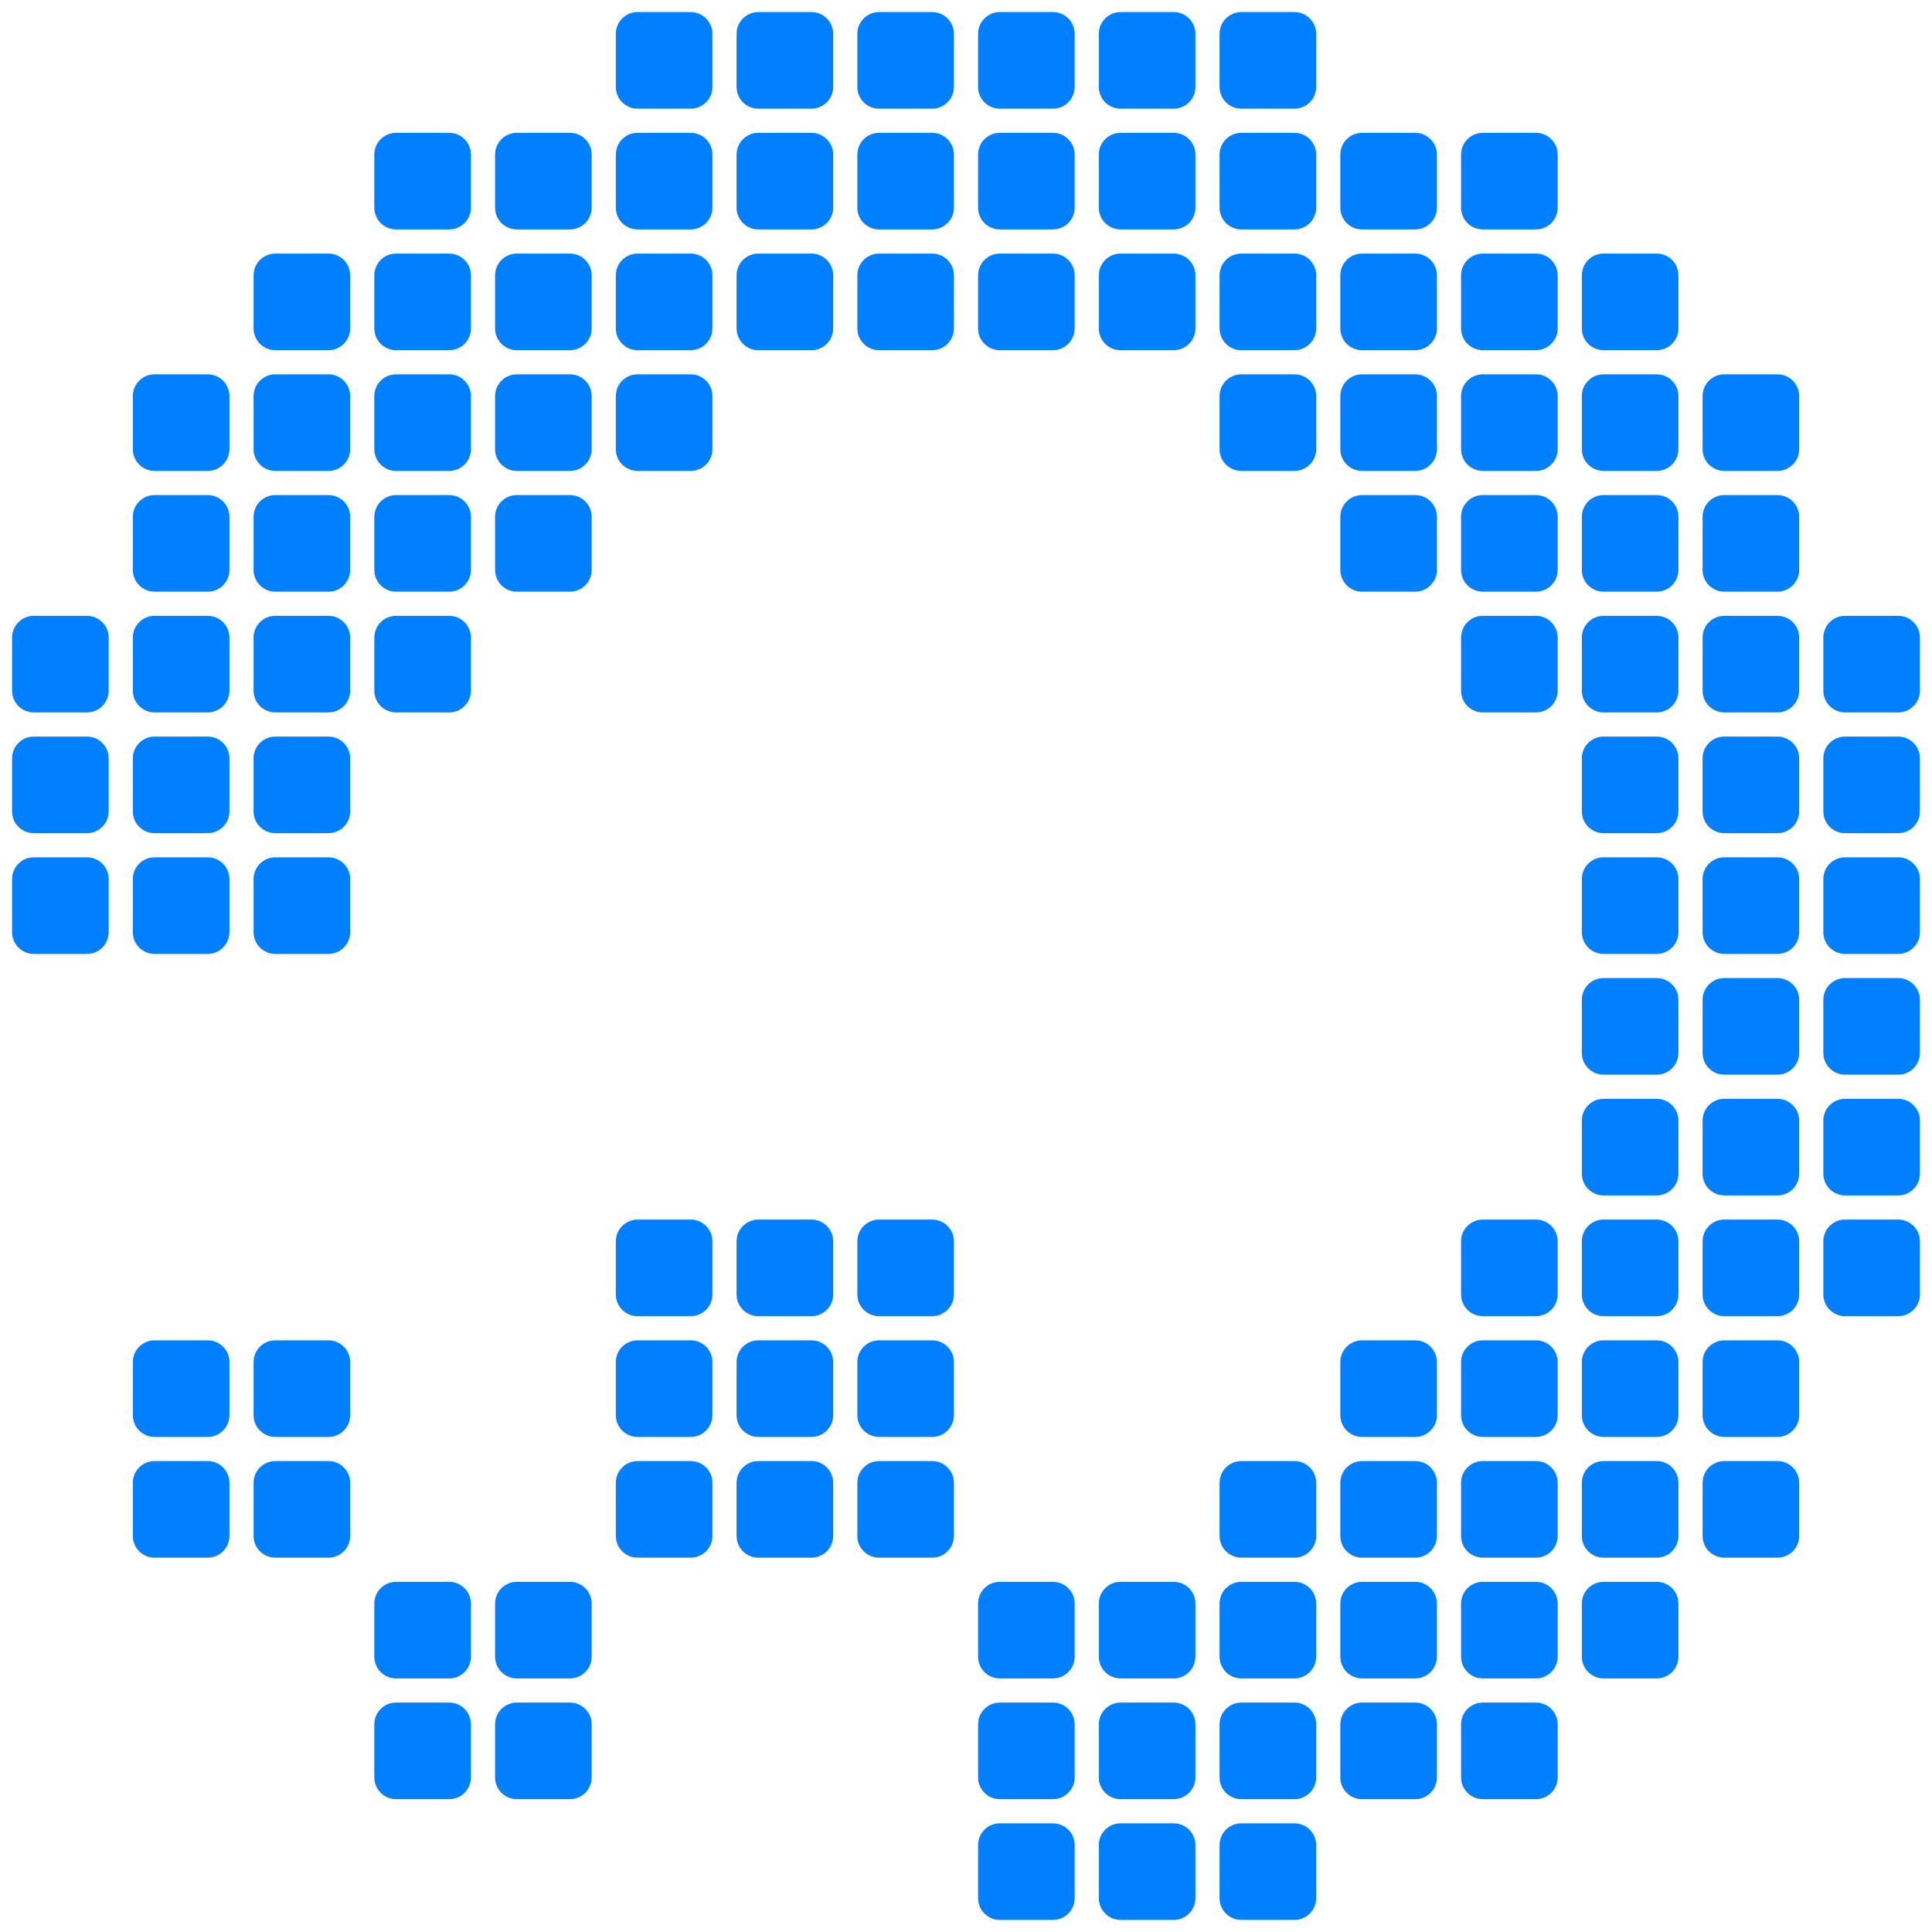
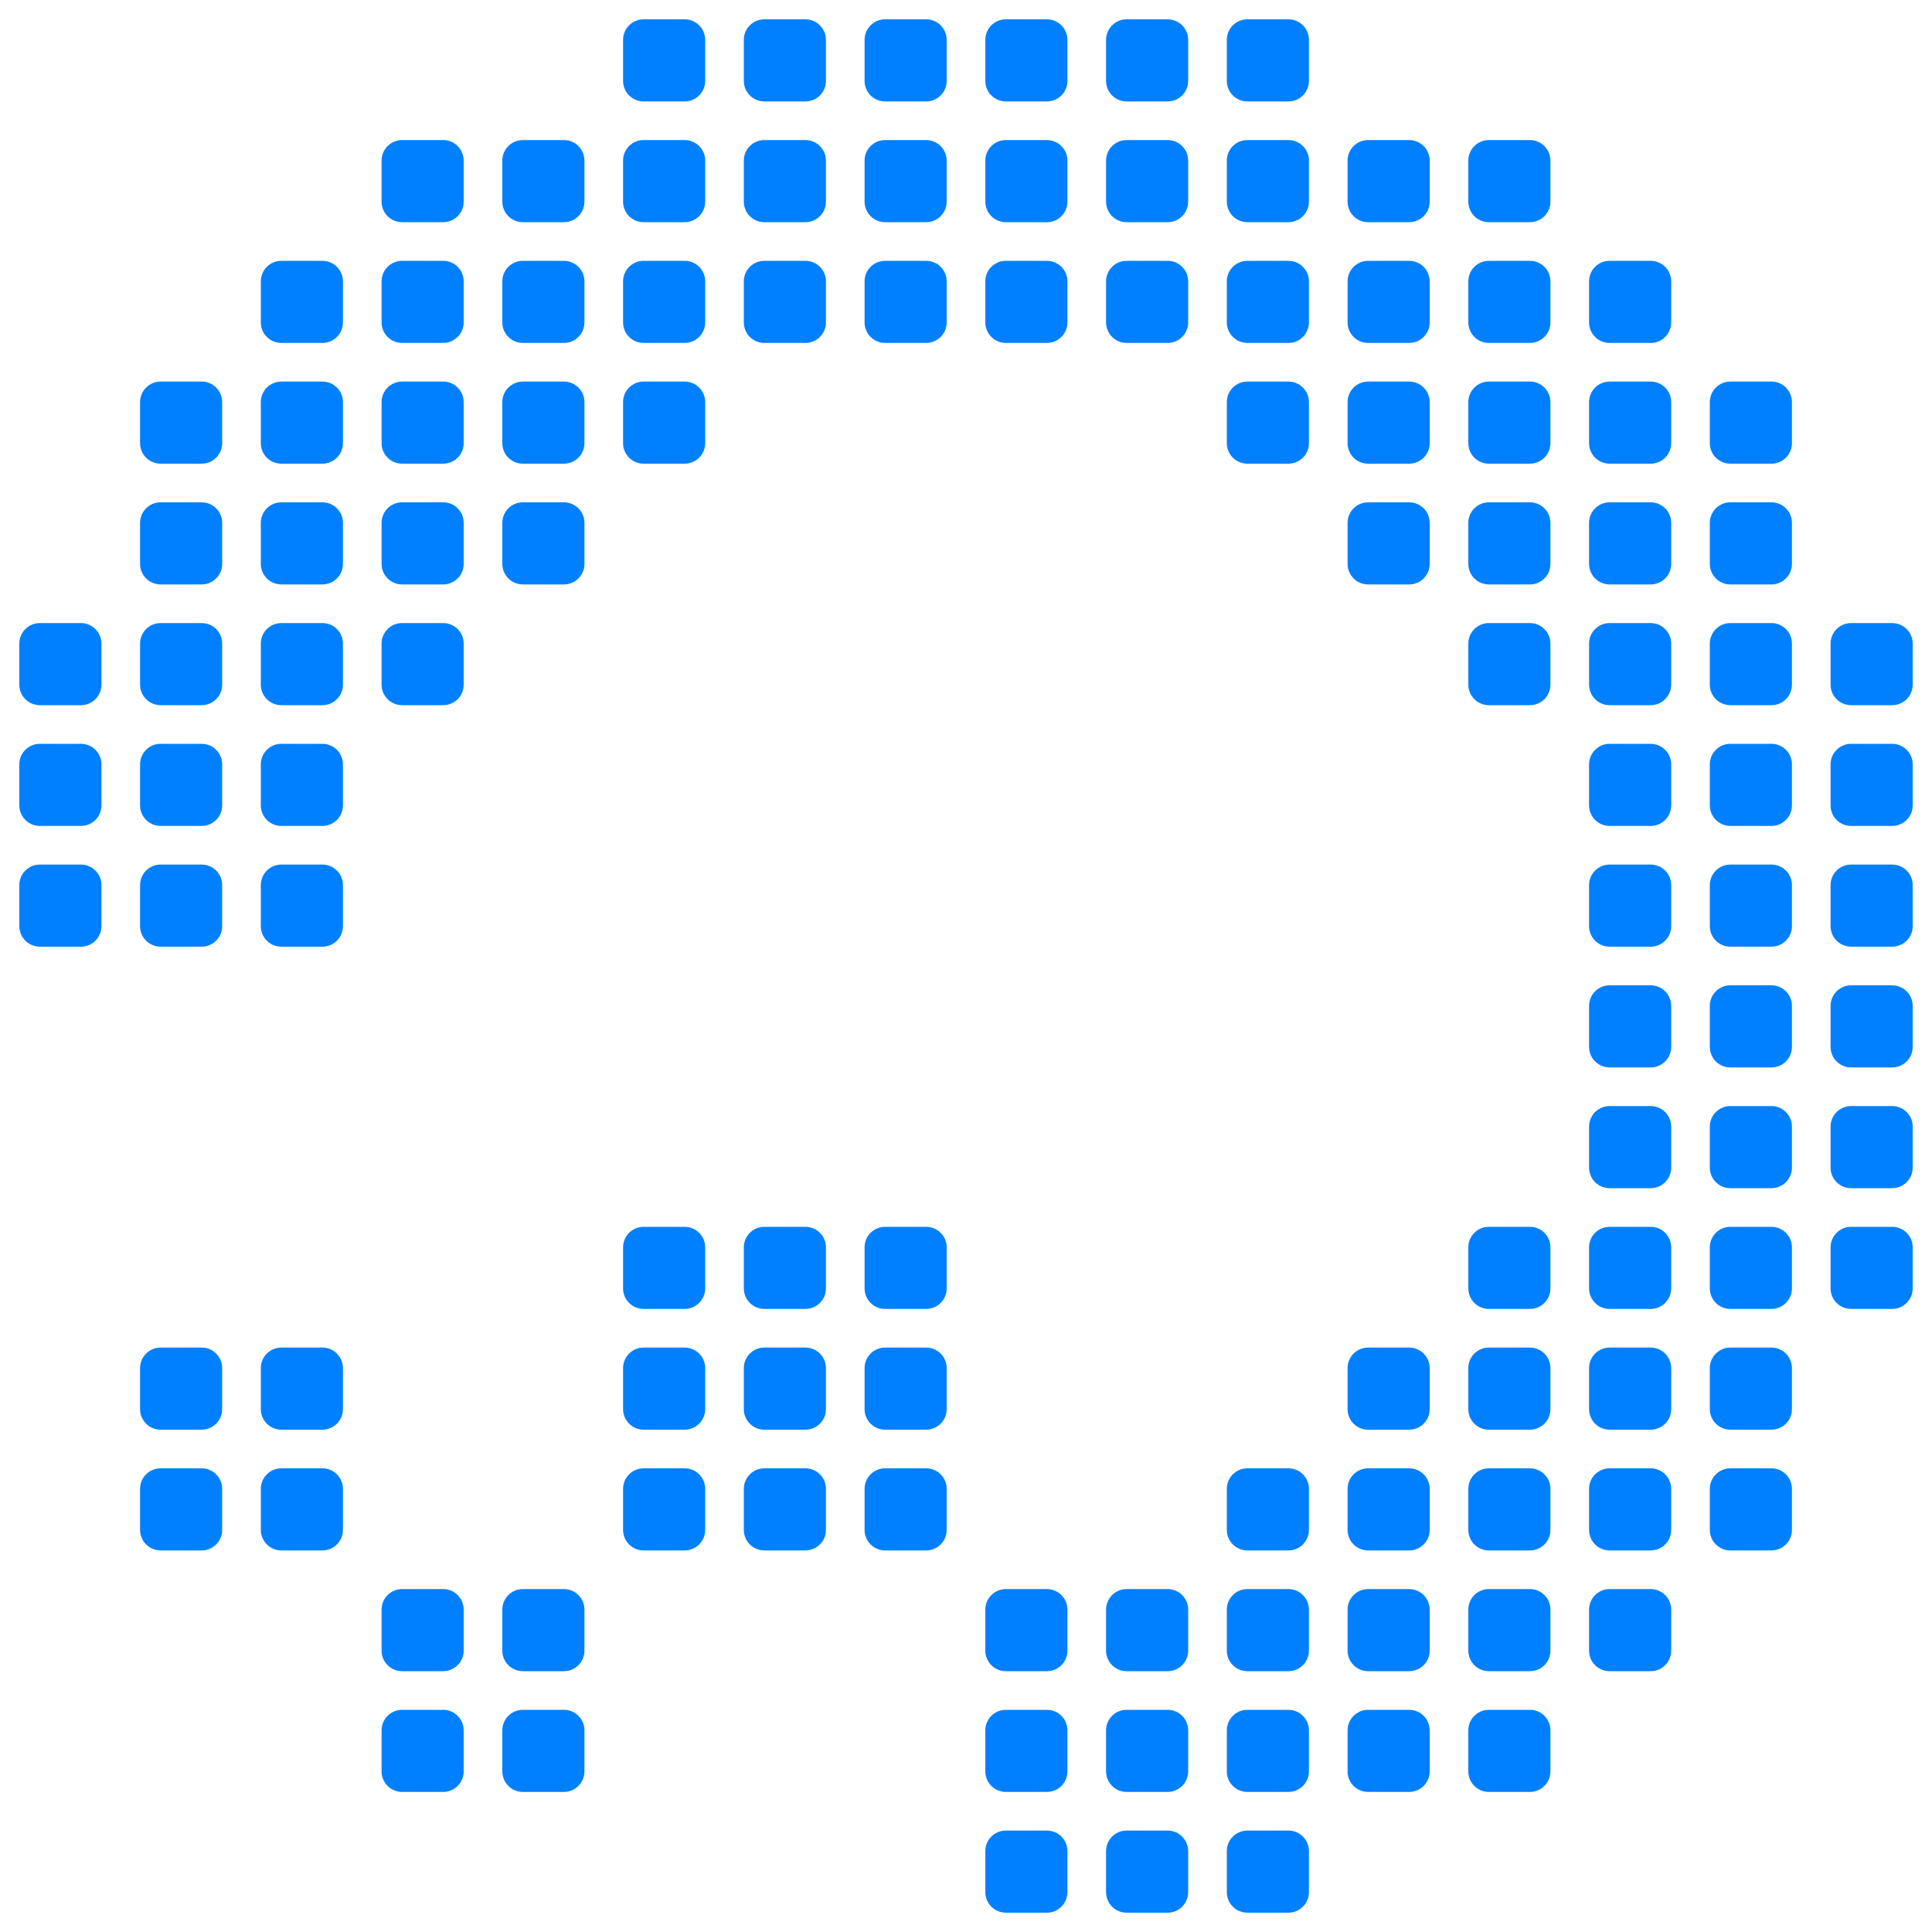
<svg xmlns="http://www.w3.org/2000/svg" viewBox="0 0 16 16" width="96" height="96" fill="#0080FF" aria-hidden="true">
  <style>
.dsh-pl-tw{animation-name:dsh-pl-twinkle;animation-iteration-count:infinite;animation-timing-function:cubic-bezier(.33,0,.25,1)}
@keyframes dsh-pl-twinkle{0%,62%,100%{opacity:0.22}9%{opacity:1}}
@media (prefers-reduced-motion: reduce){.dsh-pl-tw{animation:none}}
</style>
-   <rect class="dsh-pl-tw" style="animation-duration:2.73s;animation-delay:-1.82s" x="5.1" y="0.1" width="0.8" height="0.8" rx="0.18" />
-   <rect class="dsh-pl-tw" style="animation-duration:2.3s;animation-delay:-1.88s" x="6.1" y="0.1" width="0.8" height="0.8" rx="0.18" />
-   <rect class="dsh-pl-tw" style="animation-duration:1.78s;animation-delay:-1.78s" x="7.1" y="0.1" width="0.8" height="0.8" rx="0.18" />
-   <rect class="dsh-pl-tw" style="animation-duration:2.04s;animation-delay:-1.2s" x="8.1" y="0.1" width="0.8" height="0.8" rx="0.18" />
-   <rect class="dsh-pl-tw" style="animation-duration:2.33s;animation-delay:-0.21s" x="9.1" y="0.1" width="0.8" height="0.8" rx="0.18" />
-   <rect class="dsh-pl-tw" style="animation-duration:2.23s;animation-delay:-0.25s" x="10.1" y="0.1" width="0.8" height="0.8" rx="0.18" />
-   <rect class="dsh-pl-tw" style="animation-duration:1.94s;animation-delay:-1.23s" x="3.1" y="1.1" width="0.8" height="0.8" rx="0.18" />
-   <rect class="dsh-pl-tw" style="animation-duration:3.27s;animation-delay:-1.54s" x="4.1" y="1.1" width="0.8" height="0.8" rx="0.18" />
-   <rect class="dsh-pl-tw" style="animation-duration:3.16s;animation-delay:-3.07s" x="5.1" y="1.1" width="0.8" height="0.8" rx="0.18" />
-   <rect class="dsh-pl-tw" style="animation-duration:2.91s;animation-delay:-2.2s" x="6.1" y="1.1" width="0.8" height="0.8" rx="0.18" />
-   <rect class="dsh-pl-tw" style="animation-duration:2.51s;animation-delay:-0.16s" x="7.1" y="1.1" width="0.8" height="0.8" rx="0.18" />
-   <rect class="dsh-pl-tw" style="animation-duration:2.01s;animation-delay:-0.05s" x="8.1" y="1.1" width="0.8" height="0.8" rx="0.18" />
-   <rect class="dsh-pl-tw" style="animation-duration:2.15s;animation-delay:-1.76s" x="9.1" y="1.1" width="0.8" height="0.8" rx="0.18" />
-   <rect class="dsh-pl-tw" style="animation-duration:2.63s;animation-delay:-0.6s" x="10.1" y="1.1" width="0.8" height="0.8" rx="0.18" />
-   <rect class="dsh-pl-tw" style="animation-duration:1.93s;animation-delay:-0.16s" x="11.1" y="1.1" width="0.8" height="0.8" rx="0.18" />
-   <rect class="dsh-pl-tw" style="animation-duration:2.07s;animation-delay:-1.72s" x="12.1" y="1.1" width="0.8" height="0.8" rx="0.18" />
-   <rect class="dsh-pl-tw" style="animation-duration:2.51s;animation-delay:-0.6s" x="2.1" y="2.1" width="0.8" height="0.8" rx="0.18" />
-   <rect class="dsh-pl-tw" style="animation-duration:1.99s;animation-delay:-1.74s" x="3.1" y="2.1" width="0.8" height="0.8" rx="0.18" />
-   <rect class="dsh-pl-tw" style="animation-duration:3.3s;animation-delay:-0.96s" x="4.1" y="2.1" width="0.8" height="0.8" rx="0.18" />
-   <rect class="dsh-pl-tw" style="animation-duration:2.78s;animation-delay:-0.19s" x="5.1" y="2.1" width="0.8" height="0.8" rx="0.18" />
-   <rect class="dsh-pl-tw" style="animation-duration:2.47s;animation-delay:-0.19s" x="6.1" y="2.1" width="0.8" height="0.8" rx="0.18" />
-   <rect class="dsh-pl-tw" style="animation-duration:2.72s;animation-delay:-2.67s" x="7.1" y="2.1" width="0.8" height="0.8" rx="0.18" />
-   <rect class="dsh-pl-tw" style="animation-duration:1.7s;animation-delay:-0.56s" x="8.1" y="2.1" width="0.8" height="0.8" rx="0.18" />
-   <rect class="dsh-pl-tw" style="animation-duration:2.4s;animation-delay:-0.56s" x="9.1" y="2.1" width="0.8" height="0.8" rx="0.18" />
-   <rect class="dsh-pl-tw" style="animation-duration:3.11s;animation-delay:-0.5s" x="10.1" y="2.1" width="0.8" height="0.8" rx="0.18" />
-   <rect class="dsh-pl-tw" style="animation-duration:1.67s;animation-delay:-1.31s" x="11.1" y="2.1" width="0.8" height="0.8" rx="0.18" />
-   <rect class="dsh-pl-tw" style="animation-duration:1.67s;animation-delay:-0.81s" x="12.1" y="2.1" width="0.8" height="0.8" rx="0.18" />
-   <rect class="dsh-pl-tw" style="animation-duration:2.2s;animation-delay:-0.17s" x="13.1" y="2.1" width="0.8" height="0.8" rx="0.18" />
-   <rect class="dsh-pl-tw" style="animation-duration:1.99s;animation-delay:-1.31s" x="1.1" y="3.1" width="0.8" height="0.8" rx="0.18" />
-   <rect class="dsh-pl-tw" style="animation-duration:2.58s;animation-delay:-0.43s" x="2.1" y="3.1" width="0.8" height="0.8" rx="0.18" />
-   <rect class="dsh-pl-tw" style="animation-duration:2s;animation-delay:-0.16s" x="3.1" y="3.1" width="0.8" height="0.8" rx="0.18" />
-   <rect class="dsh-pl-tw" style="animation-duration:2.77s;animation-delay:-1.4s" x="4.1" y="3.1" width="0.8" height="0.8" rx="0.18" />
-   <rect class="dsh-pl-tw" style="animation-duration:3.18s;animation-delay:-2.07s" x="5.1" y="3.1" width="0.8" height="0.8" rx="0.18" />
-   <rect class="dsh-pl-tw" style="animation-duration:2.22s;animation-delay:-1.14s" x="10.1" y="3.1" width="0.8" height="0.8" rx="0.18" />
-   <rect class="dsh-pl-tw" style="animation-duration:2.38s;animation-delay:-2.29s" x="11.1" y="3.1" width="0.8" height="0.8" rx="0.18" />
-   <rect class="dsh-pl-tw" style="animation-duration:1.86s;animation-delay:-1.53s" x="12.1" y="3.1" width="0.8" height="0.8" rx="0.18" />
-   <rect class="dsh-pl-tw" style="animation-duration:2.58s;animation-delay:-1.11s" x="13.1" y="3.1" width="0.8" height="0.8" rx="0.18" />
-   <rect class="dsh-pl-tw" style="animation-duration:2.53s;animation-delay:-0.19s" x="14.1" y="3.1" width="0.8" height="0.8" rx="0.18" />
-   <rect class="dsh-pl-tw" style="animation-duration:3.24s;animation-delay:-0.62s" x="1.1" y="4.1" width="0.8" height="0.8" rx="0.18" />
-   <rect class="dsh-pl-tw" style="animation-duration:2.33s;animation-delay:-1.09s" x="2.1" y="4.1" width="0.8" height="0.8" rx="0.18" />
-   <rect class="dsh-pl-tw" style="animation-duration:2.08s;animation-delay:-1.71s" x="3.1" y="4.1" width="0.8" height="0.8" rx="0.18" />
-   <rect class="dsh-pl-tw" style="animation-duration:2.21s;animation-delay:-0.15s" x="4.1" y="4.1" width="0.8" height="0.8" rx="0.18" />
-   <rect class="dsh-pl-tw" style="animation-duration:2.34s;animation-delay:-1.82s" x="11.1" y="4.1" width="0.8" height="0.8" rx="0.18" />
-   <rect class="dsh-pl-tw" style="animation-duration:2.09s;animation-delay:-1.95s" x="12.1" y="4.1" width="0.8" height="0.8" rx="0.18" />
-   <rect class="dsh-pl-tw" style="animation-duration:1.72s;animation-delay:-1.03s" x="13.1" y="4.1" width="0.8" height="0.8" rx="0.18" />
-   <rect class="dsh-pl-tw" style="animation-duration:3.33s;animation-delay:-0.55s" x="14.1" y="4.1" width="0.8" height="0.8" rx="0.18" />
-   <rect class="dsh-pl-tw" style="animation-duration:2.01s;animation-delay:-1.49s" x="0.1" y="5.1" width="0.8" height="0.8" rx="0.18" />
-   <rect class="dsh-pl-tw" style="animation-duration:2.54s;animation-delay:-0.5s" x="1.1" y="5.1" width="0.8" height="0.8" rx="0.18" />
-   <rect class="dsh-pl-tw" style="animation-duration:3.37s;animation-delay:-0.93s" x="2.1" y="5.1" width="0.8" height="0.8" rx="0.18" />
-   <rect class="dsh-pl-tw" style="animation-duration:2.38s;animation-delay:-1.1s" x="3.1" y="5.1" width="0.8" height="0.8" rx="0.18" />
-   <rect class="dsh-pl-tw" style="animation-duration:2.22s;animation-delay:-1.43s" x="12.1" y="5.1" width="0.8" height="0.8" rx="0.18" />
-   <rect class="dsh-pl-tw" style="animation-duration:1.67s;animation-delay:-0.2s" x="13.1" y="5.1" width="0.8" height="0.8" rx="0.18" />
-   <rect class="dsh-pl-tw" style="animation-duration:3.08s;animation-delay:-2.58s" x="14.1" y="5.1" width="0.8" height="0.8" rx="0.18" />
-   <rect class="dsh-pl-tw" style="animation-duration:3.3s;animation-delay:-0.88s" x="15.1" y="5.1" width="0.8" height="0.8" rx="0.18" />
-   <rect class="dsh-pl-tw" style="animation-duration:2.64s;animation-delay:-0.34s" x="0.1" y="6.1" width="0.8" height="0.8" rx="0.18" />
-   <rect class="dsh-pl-tw" style="animation-duration:2.42s;animation-delay:-0.94s" x="1.1" y="6.1" width="0.8" height="0.8" rx="0.18" />
-   <rect class="dsh-pl-tw" style="animation-duration:3.31s;animation-delay:-2.01s" x="2.1" y="6.1" width="0.8" height="0.8" rx="0.18" />
-   <rect class="dsh-pl-tw" style="animation-duration:2.33s;animation-delay:-1.93s" x="13.1" y="6.1" width="0.8" height="0.8" rx="0.18" />
-   <rect class="dsh-pl-tw" style="animation-duration:2.12s;animation-delay:-1.65s" x="14.1" y="6.1" width="0.8" height="0.8" rx="0.18" />
-   <rect class="dsh-pl-tw" style="animation-duration:2.85s;animation-delay:-0.6s" x="15.1" y="6.1" width="0.8" height="0.8" rx="0.18" />
-   <rect class="dsh-pl-tw" style="animation-duration:3.16s;animation-delay:-2.63s" x="0.1" y="7.1" width="0.8" height="0.8" rx="0.18" />
-   <rect class="dsh-pl-tw" style="animation-duration:2.86s;animation-delay:-0.33s" x="1.1" y="7.1" width="0.8" height="0.8" rx="0.18" />
-   <rect class="dsh-pl-tw" style="animation-duration:2.27s;animation-delay:-1.4s" x="2.1" y="7.1" width="0.8" height="0.8" rx="0.18" />
-   <rect class="dsh-pl-tw" style="animation-duration:2.42s;animation-delay:-2.23s" x="13.1" y="7.1" width="0.8" height="0.8" rx="0.18" />
-   <rect class="dsh-pl-tw" style="animation-duration:3.05s;animation-delay:-0.49s" x="14.1" y="7.1" width="0.8" height="0.8" rx="0.18" />
-   <rect class="dsh-pl-tw" style="animation-duration:2.57s;animation-delay:-1.4s" x="15.1" y="7.1" width="0.8" height="0.8" rx="0.18" />
-   <rect class="dsh-pl-tw" style="animation-duration:1.6s;animation-delay:-0.07s" x="13.1" y="8.1" width="0.8" height="0.8" rx="0.18" />
-   <rect class="dsh-pl-tw" style="animation-duration:3.12s;animation-delay:-0.84s" x="14.1" y="8.1" width="0.8" height="0.8" rx="0.18" />
-   <rect class="dsh-pl-tw" style="animation-duration:1.64s;animation-delay:-0.28s" x="15.1" y="8.1" width="0.8" height="0.8" rx="0.18" />
-   <rect class="dsh-pl-tw" style="animation-duration:2.29s;animation-delay:-0.2s" x="13.1" y="9.1" width="0.8" height="0.8" rx="0.18" />
-   <rect class="dsh-pl-tw" style="animation-duration:2.68s;animation-delay:-2.68s" x="14.1" y="9.1" width="0.8" height="0.8" rx="0.18" />
-   <rect class="dsh-pl-tw" style="animation-duration:2.37s;animation-delay:-1.11s" x="15.1" y="9.1" width="0.8" height="0.8" rx="0.18" />
-   <rect class="dsh-pl-tw" style="animation-duration:1.86s;animation-delay:-0.43s" x="5.1" y="10.1" width="0.8" height="0.8" rx="0.18" />
-   <rect class="dsh-pl-tw" style="animation-duration:3.3s;animation-delay:-1.22s" x="6.1" y="10.1" width="0.8" height="0.8" rx="0.18" />
-   <rect class="dsh-pl-tw" style="animation-duration:1.75s;animation-delay:-0.56s" x="7.1" y="10.1" width="0.8" height="0.8" rx="0.18" />
-   <rect class="dsh-pl-tw" style="animation-duration:1.75s;animation-delay:-0.08s" x="12.1" y="10.1" width="0.8" height="0.8" rx="0.18" />
-   <rect class="dsh-pl-tw" style="animation-duration:2.46s;animation-delay:-0.21s" x="13.1" y="10.1" width="0.8" height="0.8" rx="0.18" />
-   <rect class="dsh-pl-tw" style="animation-duration:2.22s;animation-delay:-0.19s" x="14.1" y="10.1" width="0.8" height="0.8" rx="0.18" />
-   <rect class="dsh-pl-tw" style="animation-duration:2.08s;animation-delay:-0.66s" x="15.1" y="10.1" width="0.8" height="0.8" rx="0.18" />
-   <rect class="dsh-pl-tw" style="animation-duration:2.04s;animation-delay:-1.5s" x="1.1" y="11.1" width="0.8" height="0.8" rx="0.18" />
-   <rect class="dsh-pl-tw" style="animation-duration:2.03s;animation-delay:-0.69s" x="2.1" y="11.1" width="0.8" height="0.8" rx="0.18" />
-   <rect class="dsh-pl-tw" style="animation-duration:2.35s;animation-delay:-1.48s" x="5.1" y="11.1" width="0.8" height="0.8" rx="0.18" />
-   <rect class="dsh-pl-tw" style="animation-duration:2.28s;animation-delay:-2.15s" x="6.1" y="11.1" width="0.8" height="0.8" rx="0.18" />
-   <rect class="dsh-pl-tw" style="animation-duration:1.7s;animation-delay:-0.7s" x="7.1" y="11.1" width="0.8" height="0.8" rx="0.18" />
-   <rect class="dsh-pl-tw" style="animation-duration:2.36s;animation-delay:-1.75s" x="11.1" y="11.1" width="0.8" height="0.8" rx="0.18" />
-   <rect class="dsh-pl-tw" style="animation-duration:2.9s;animation-delay:-2.72s" x="12.1" y="11.1" width="0.8" height="0.8" rx="0.18" />
-   <rect class="dsh-pl-tw" style="animation-duration:2.82s;animation-delay:-1.15s" x="13.1" y="11.1" width="0.8" height="0.8" rx="0.18" />
-   <rect class="dsh-pl-tw" style="animation-duration:2.63s;animation-delay:-0.88s" x="14.1" y="11.1" width="0.8" height="0.8" rx="0.18" />
-   <rect class="dsh-pl-tw" style="animation-duration:3.3s;animation-delay:-2.23s" x="1.1" y="12.1" width="0.8" height="0.8" rx="0.18" />
-   <rect class="dsh-pl-tw" style="animation-duration:1.66s;animation-delay:-0.97s" x="2.1" y="12.1" width="0.8" height="0.8" rx="0.18" />
-   <rect class="dsh-pl-tw" style="animation-duration:2.07s;animation-delay:-1.04s" x="5.1" y="12.1" width="0.8" height="0.8" rx="0.18" />
-   <rect class="dsh-pl-tw" style="animation-duration:3.35s;animation-delay:-3.28s" x="6.1" y="12.1" width="0.8" height="0.8" rx="0.18" />
-   <rect class="dsh-pl-tw" style="animation-duration:2.54s;animation-delay:-0.19s" x="7.1" y="12.1" width="0.8" height="0.8" rx="0.18" />
-   <rect class="dsh-pl-tw" style="animation-duration:2.53s;animation-delay:-0.69s" x="10.1" y="12.1" width="0.8" height="0.8" rx="0.18" />
-   <rect class="dsh-pl-tw" style="animation-duration:3.01s;animation-delay:-0.46s" x="11.1" y="12.1" width="0.8" height="0.8" rx="0.18" />
-   <rect class="dsh-pl-tw" style="animation-duration:2.88s;animation-delay:-0.89s" x="12.1" y="12.1" width="0.8" height="0.8" rx="0.18" />
-   <rect class="dsh-pl-tw" style="animation-duration:2.82s;animation-delay:-0.35s" x="13.1" y="12.1" width="0.8" height="0.8" rx="0.18" />
-   <rect class="dsh-pl-tw" style="animation-duration:2.59s;animation-delay:-1.26s" x="14.1" y="12.1" width="0.8" height="0.8" rx="0.18" />
-   <rect class="dsh-pl-tw" style="animation-duration:2.03s;animation-delay:-0.84s" x="3.1" y="13.1" width="0.8" height="0.8" rx="0.18" />
-   <rect class="dsh-pl-tw" style="animation-duration:2.3s;animation-delay:-0.06s" x="4.1" y="13.1" width="0.8" height="0.8" rx="0.18" />
-   <rect class="dsh-pl-tw" style="animation-duration:3.15s;animation-delay:-2.87s" x="8.1" y="13.1" width="0.8" height="0.8" rx="0.18" />
-   <rect class="dsh-pl-tw" style="animation-duration:2.67s;animation-delay:-1.6s" x="9.1" y="13.1" width="0.8" height="0.8" rx="0.18" />
-   <rect class="dsh-pl-tw" style="animation-duration:2.9s;animation-delay:-2.67s" x="10.1" y="13.1" width="0.8" height="0.8" rx="0.18" />
-   <rect class="dsh-pl-tw" style="animation-duration:2.12s;animation-delay:-2.08s" x="11.1" y="13.1" width="0.8" height="0.8" rx="0.18" />
-   <rect class="dsh-pl-tw" style="animation-duration:1.61s;animation-delay:-0.1s" x="12.1" y="13.1" width="0.8" height="0.8" rx="0.18" />
-   <rect class="dsh-pl-tw" style="animation-duration:2s;animation-delay:-1.05s" x="13.1" y="13.1" width="0.8" height="0.8" rx="0.18" />
-   <rect class="dsh-pl-tw" style="animation-duration:3.1s;animation-delay:-1.05s" x="3.1" y="14.1" width="0.8" height="0.8" rx="0.18" />
-   <rect class="dsh-pl-tw" style="animation-duration:2.97s;animation-delay:-2.64s" x="4.1" y="14.1" width="0.8" height="0.8" rx="0.18" />
-   <rect class="dsh-pl-tw" style="animation-duration:3.01s;animation-delay:-1.74s" x="8.1" y="14.1" width="0.8" height="0.8" rx="0.18" />
-   <rect class="dsh-pl-tw" style="animation-duration:2.57s;animation-delay:-1.92s" x="9.1" y="14.1" width="0.8" height="0.8" rx="0.18" />
-   <rect class="dsh-pl-tw" style="animation-duration:2.47s;animation-delay:-0.61s" x="10.1" y="14.1" width="0.8" height="0.8" rx="0.18" />
-   <rect class="dsh-pl-tw" style="animation-duration:2.25s;animation-delay:-2.19s" x="11.1" y="14.1" width="0.8" height="0.8" rx="0.18" />
-   <rect class="dsh-pl-tw" style="animation-duration:3.29s;animation-delay:-2.34s" x="12.1" y="14.1" width="0.8" height="0.8" rx="0.18" />
-   <rect class="dsh-pl-tw" style="animation-duration:3.31s;animation-delay:-0.66s" x="8.1" y="15.1" width="0.8" height="0.8" rx="0.18" />
-   <rect class="dsh-pl-tw" style="animation-duration:3.14s;animation-delay:-1.05s" x="9.1" y="15.1" width="0.8" height="0.8" rx="0.18" />
-   <rect class="dsh-pl-tw" style="animation-duration:2.75s;animation-delay:-2.69s" x="10.1" y="15.1" width="0.8" height="0.8" rx="0.18" />
+   <rect class="dsh-pl-tw" style="animation-duration:2.73s;animation-delay:-1.82s" x="5.16" y="0.16" width="0.68" height="0.68" rx="0.17" />
+   <rect class="dsh-pl-tw" style="animation-duration:2.3s;animation-delay:-1.88s" x="6.16" y="0.16" width="0.68" height="0.68" rx="0.17" />
+   <rect class="dsh-pl-tw" style="animation-duration:1.78s;animation-delay:-1.78s" x="7.16" y="0.16" width="0.68" height="0.68" rx="0.17" />
+   <rect class="dsh-pl-tw" style="animation-duration:2.04s;animation-delay:-1.2s" x="8.16" y="0.16" width="0.68" height="0.68" rx="0.17" />
+   <rect class="dsh-pl-tw" style="animation-duration:2.33s;animation-delay:-0.21s" x="9.16" y="0.16" width="0.68" height="0.68" rx="0.17" />
+   <rect class="dsh-pl-tw" style="animation-duration:2.23s;animation-delay:-0.25s" x="10.16" y="0.16" width="0.68" height="0.68" rx="0.17" />
+   <rect class="dsh-pl-tw" style="animation-duration:1.94s;animation-delay:-1.23s" x="3.16" y="1.16" width="0.68" height="0.68" rx="0.17" />
+   <rect class="dsh-pl-tw" style="animation-duration:3.27s;animation-delay:-1.54s" x="4.16" y="1.16" width="0.68" height="0.68" rx="0.17" />
+   <rect class="dsh-pl-tw" style="animation-duration:3.16s;animation-delay:-3.07s" x="5.16" y="1.16" width="0.68" height="0.68" rx="0.17" />
+   <rect class="dsh-pl-tw" style="animation-duration:2.91s;animation-delay:-2.2s" x="6.16" y="1.16" width="0.68" height="0.68" rx="0.17" />
+   <rect class="dsh-pl-tw" style="animation-duration:2.51s;animation-delay:-0.16s" x="7.16" y="1.16" width="0.68" height="0.68" rx="0.17" />
+   <rect class="dsh-pl-tw" style="animation-duration:2.01s;animation-delay:-0.05s" x="8.16" y="1.16" width="0.68" height="0.68" rx="0.17" />
+   <rect class="dsh-pl-tw" style="animation-duration:2.15s;animation-delay:-1.76s" x="9.16" y="1.16" width="0.68" height="0.68" rx="0.17" />
+   <rect class="dsh-pl-tw" style="animation-duration:2.63s;animation-delay:-0.6s" x="10.16" y="1.16" width="0.68" height="0.68" rx="0.17" />
+   <rect class="dsh-pl-tw" style="animation-duration:1.93s;animation-delay:-0.16s" x="11.16" y="1.16" width="0.68" height="0.68" rx="0.17" />
+   <rect class="dsh-pl-tw" style="animation-duration:2.07s;animation-delay:-1.72s" x="12.16" y="1.16" width="0.68" height="0.68" rx="0.17" />
+   <rect class="dsh-pl-tw" style="animation-duration:2.51s;animation-delay:-0.6s" x="2.16" y="2.16" width="0.68" height="0.68" rx="0.17" />
+   <rect class="dsh-pl-tw" style="animation-duration:1.99s;animation-delay:-1.74s" x="3.16" y="2.16" width="0.68" height="0.68" rx="0.17" />
+   <rect class="dsh-pl-tw" style="animation-duration:3.3s;animation-delay:-0.96s" x="4.16" y="2.16" width="0.68" height="0.68" rx="0.17" />
+   <rect class="dsh-pl-tw" style="animation-duration:2.78s;animation-delay:-0.19s" x="5.16" y="2.16" width="0.68" height="0.68" rx="0.17" />
+   <rect class="dsh-pl-tw" style="animation-duration:2.47s;animation-delay:-0.19s" x="6.16" y="2.16" width="0.68" height="0.68" rx="0.17" />
+   <rect class="dsh-pl-tw" style="animation-duration:2.72s;animation-delay:-2.67s" x="7.16" y="2.16" width="0.68" height="0.68" rx="0.17" />
+   <rect class="dsh-pl-tw" style="animation-duration:1.7s;animation-delay:-0.56s" x="8.16" y="2.16" width="0.68" height="0.68" rx="0.17" />
+   <rect class="dsh-pl-tw" style="animation-duration:2.4s;animation-delay:-0.56s" x="9.16" y="2.16" width="0.68" height="0.68" rx="0.17" />
+   <rect class="dsh-pl-tw" style="animation-duration:3.11s;animation-delay:-0.5s" x="10.16" y="2.16" width="0.68" height="0.68" rx="0.17" />
+   <rect class="dsh-pl-tw" style="animation-duration:1.67s;animation-delay:-1.31s" x="11.16" y="2.16" width="0.68" height="0.68" rx="0.17" />
+   <rect class="dsh-pl-tw" style="animation-duration:1.67s;animation-delay:-0.81s" x="12.16" y="2.16" width="0.68" height="0.68" rx="0.17" />
+   <rect class="dsh-pl-tw" style="animation-duration:2.2s;animation-delay:-0.17s" x="13.16" y="2.16" width="0.68" height="0.68" rx="0.17" />
+   <rect class="dsh-pl-tw" style="animation-duration:1.99s;animation-delay:-1.31s" x="1.16" y="3.16" width="0.68" height="0.68" rx="0.17" />
+   <rect class="dsh-pl-tw" style="animation-duration:2.58s;animation-delay:-0.43s" x="2.16" y="3.16" width="0.68" height="0.68" rx="0.17" />
+   <rect class="dsh-pl-tw" style="animation-duration:2s;animation-delay:-0.16s" x="3.16" y="3.16" width="0.68" height="0.68" rx="0.17" />
+   <rect class="dsh-pl-tw" style="animation-duration:2.77s;animation-delay:-1.4s" x="4.16" y="3.16" width="0.68" height="0.68" rx="0.17" />
+   <rect class="dsh-pl-tw" style="animation-duration:3.18s;animation-delay:-2.07s" x="5.16" y="3.16" width="0.68" height="0.68" rx="0.17" />
+   <rect class="dsh-pl-tw" style="animation-duration:2.22s;animation-delay:-1.14s" x="10.16" y="3.16" width="0.68" height="0.68" rx="0.17" />
+   <rect class="dsh-pl-tw" style="animation-duration:2.38s;animation-delay:-2.29s" x="11.16" y="3.16" width="0.68" height="0.68" rx="0.17" />
+   <rect class="dsh-pl-tw" style="animation-duration:1.86s;animation-delay:-1.53s" x="12.16" y="3.16" width="0.68" height="0.68" rx="0.17" />
+   <rect class="dsh-pl-tw" style="animation-duration:2.58s;animation-delay:-1.11s" x="13.16" y="3.16" width="0.68" height="0.68" rx="0.17" />
+   <rect class="dsh-pl-tw" style="animation-duration:2.53s;animation-delay:-0.19s" x="14.16" y="3.16" width="0.68" height="0.68" rx="0.17" />
+   <rect class="dsh-pl-tw" style="animation-duration:3.24s;animation-delay:-0.62s" x="1.16" y="4.16" width="0.68" height="0.68" rx="0.17" />
+   <rect class="dsh-pl-tw" style="animation-duration:2.33s;animation-delay:-1.09s" x="2.16" y="4.16" width="0.68" height="0.68" rx="0.17" />
+   <rect class="dsh-pl-tw" style="animation-duration:2.08s;animation-delay:-1.71s" x="3.16" y="4.16" width="0.68" height="0.68" rx="0.17" />
+   <rect class="dsh-pl-tw" style="animation-duration:2.21s;animation-delay:-0.15s" x="4.16" y="4.16" width="0.68" height="0.68" rx="0.17" />
+   <rect class="dsh-pl-tw" style="animation-duration:2.34s;animation-delay:-1.82s" x="11.16" y="4.16" width="0.68" height="0.68" rx="0.17" />
+   <rect class="dsh-pl-tw" style="animation-duration:2.09s;animation-delay:-1.95s" x="12.16" y="4.16" width="0.68" height="0.68" rx="0.17" />
+   <rect class="dsh-pl-tw" style="animation-duration:1.72s;animation-delay:-1.03s" x="13.16" y="4.16" width="0.68" height="0.68" rx="0.17" />
+   <rect class="dsh-pl-tw" style="animation-duration:3.33s;animation-delay:-0.55s" x="14.16" y="4.16" width="0.68" height="0.68" rx="0.17" />
+   <rect class="dsh-pl-tw" style="animation-duration:2.01s;animation-delay:-1.49s" x="0.16" y="5.16" width="0.68" height="0.68" rx="0.17" />
+   <rect class="dsh-pl-tw" style="animation-duration:2.54s;animation-delay:-0.5s" x="1.16" y="5.16" width="0.68" height="0.68" rx="0.17" />
+   <rect class="dsh-pl-tw" style="animation-duration:3.37s;animation-delay:-0.93s" x="2.16" y="5.16" width="0.68" height="0.68" rx="0.17" />
+   <rect class="dsh-pl-tw" style="animation-duration:2.38s;animation-delay:-1.1s" x="3.16" y="5.16" width="0.68" height="0.68" rx="0.17" />
+   <rect class="dsh-pl-tw" style="animation-duration:2.22s;animation-delay:-1.43s" x="12.16" y="5.16" width="0.68" height="0.68" rx="0.17" />
+   <rect class="dsh-pl-tw" style="animation-duration:1.67s;animation-delay:-0.2s" x="13.16" y="5.16" width="0.68" height="0.68" rx="0.17" />
+   <rect class="dsh-pl-tw" style="animation-duration:3.08s;animation-delay:-2.58s" x="14.16" y="5.16" width="0.68" height="0.68" rx="0.17" />
+   <rect class="dsh-pl-tw" style="animation-duration:3.3s;animation-delay:-0.88s" x="15.16" y="5.16" width="0.68" height="0.68" rx="0.17" />
+   <rect class="dsh-pl-tw" style="animation-duration:2.64s;animation-delay:-0.34s" x="0.16" y="6.16" width="0.68" height="0.68" rx="0.17" />
+   <rect class="dsh-pl-tw" style="animation-duration:2.42s;animation-delay:-0.94s" x="1.16" y="6.16" width="0.68" height="0.68" rx="0.17" />
+   <rect class="dsh-pl-tw" style="animation-duration:3.31s;animation-delay:-2.01s" x="2.16" y="6.16" width="0.68" height="0.68" rx="0.17" />
+   <rect class="dsh-pl-tw" style="animation-duration:2.33s;animation-delay:-1.93s" x="13.16" y="6.16" width="0.68" height="0.68" rx="0.17" />
+   <rect class="dsh-pl-tw" style="animation-duration:2.12s;animation-delay:-1.65s" x="14.16" y="6.16" width="0.68" height="0.68" rx="0.17" />
+   <rect class="dsh-pl-tw" style="animation-duration:2.85s;animation-delay:-0.6s" x="15.16" y="6.16" width="0.68" height="0.68" rx="0.17" />
+   <rect class="dsh-pl-tw" style="animation-duration:3.16s;animation-delay:-2.63s" x="0.16" y="7.16" width="0.68" height="0.68" rx="0.17" />
+   <rect class="dsh-pl-tw" style="animation-duration:2.86s;animation-delay:-0.33s" x="1.16" y="7.16" width="0.68" height="0.68" rx="0.17" />
+   <rect class="dsh-pl-tw" style="animation-duration:2.27s;animation-delay:-1.4s" x="2.16" y="7.16" width="0.68" height="0.68" rx="0.17" />
+   <rect class="dsh-pl-tw" style="animation-duration:2.42s;animation-delay:-2.23s" x="13.16" y="7.16" width="0.68" height="0.68" rx="0.17" />
+   <rect class="dsh-pl-tw" style="animation-duration:3.05s;animation-delay:-0.49s" x="14.16" y="7.16" width="0.68" height="0.68" rx="0.17" />
+   <rect class="dsh-pl-tw" style="animation-duration:2.57s;animation-delay:-1.4s" x="15.16" y="7.16" width="0.68" height="0.68" rx="0.17" />
+   <rect class="dsh-pl-tw" style="animation-duration:1.6s;animation-delay:-0.07s" x="13.16" y="8.16" width="0.68" height="0.68" rx="0.17" />
+   <rect class="dsh-pl-tw" style="animation-duration:3.12s;animation-delay:-0.84s" x="14.16" y="8.16" width="0.68" height="0.68" rx="0.17" />
+   <rect class="dsh-pl-tw" style="animation-duration:1.64s;animation-delay:-0.28s" x="15.16" y="8.16" width="0.68" height="0.68" rx="0.17" />
+   <rect class="dsh-pl-tw" style="animation-duration:2.29s;animation-delay:-0.2s" x="13.16" y="9.16" width="0.68" height="0.68" rx="0.17" />
+   <rect class="dsh-pl-tw" style="animation-duration:2.68s;animation-delay:-2.68s" x="14.16" y="9.16" width="0.68" height="0.68" rx="0.17" />
+   <rect class="dsh-pl-tw" style="animation-duration:2.37s;animation-delay:-1.11s" x="15.16" y="9.16" width="0.68" height="0.68" rx="0.17" />
+   <rect class="dsh-pl-tw" style="animation-duration:1.86s;animation-delay:-0.43s" x="5.16" y="10.16" width="0.68" height="0.68" rx="0.17" />
+   <rect class="dsh-pl-tw" style="animation-duration:3.3s;animation-delay:-1.22s" x="6.16" y="10.16" width="0.68" height="0.68" rx="0.17" />
+   <rect class="dsh-pl-tw" style="animation-duration:1.75s;animation-delay:-0.56s" x="7.16" y="10.16" width="0.68" height="0.68" rx="0.17" />
+   <rect class="dsh-pl-tw" style="animation-duration:1.75s;animation-delay:-0.08s" x="12.16" y="10.16" width="0.68" height="0.68" rx="0.17" />
+   <rect class="dsh-pl-tw" style="animation-duration:2.46s;animation-delay:-0.21s" x="13.16" y="10.16" width="0.68" height="0.68" rx="0.17" />
+   <rect class="dsh-pl-tw" style="animation-duration:2.22s;animation-delay:-0.19s" x="14.16" y="10.16" width="0.68" height="0.68" rx="0.17" />
+   <rect class="dsh-pl-tw" style="animation-duration:2.08s;animation-delay:-0.66s" x="15.16" y="10.16" width="0.68" height="0.68" rx="0.17" />
+   <rect class="dsh-pl-tw" style="animation-duration:2.04s;animation-delay:-1.5s" x="1.16" y="11.16" width="0.68" height="0.68" rx="0.17" />
+   <rect class="dsh-pl-tw" style="animation-duration:2.03s;animation-delay:-0.69s" x="2.16" y="11.16" width="0.68" height="0.68" rx="0.17" />
+   <rect class="dsh-pl-tw" style="animation-duration:2.35s;animation-delay:-1.48s" x="5.16" y="11.16" width="0.68" height="0.68" rx="0.17" />
+   <rect class="dsh-pl-tw" style="animation-duration:2.28s;animation-delay:-2.15s" x="6.16" y="11.16" width="0.68" height="0.68" rx="0.17" />
+   <rect class="dsh-pl-tw" style="animation-duration:1.7s;animation-delay:-0.7s" x="7.16" y="11.16" width="0.68" height="0.68" rx="0.17" />
+   <rect class="dsh-pl-tw" style="animation-duration:2.36s;animation-delay:-1.75s" x="11.16" y="11.16" width="0.68" height="0.68" rx="0.17" />
+   <rect class="dsh-pl-tw" style="animation-duration:2.9s;animation-delay:-2.72s" x="12.16" y="11.16" width="0.68" height="0.68" rx="0.17" />
+   <rect class="dsh-pl-tw" style="animation-duration:2.82s;animation-delay:-1.15s" x="13.16" y="11.16" width="0.68" height="0.68" rx="0.17" />
+   <rect class="dsh-pl-tw" style="animation-duration:2.63s;animation-delay:-0.88s" x="14.16" y="11.16" width="0.68" height="0.68" rx="0.17" />
+   <rect class="dsh-pl-tw" style="animation-duration:3.3s;animation-delay:-2.23s" x="1.16" y="12.16" width="0.68" height="0.68" rx="0.17" />
+   <rect class="dsh-pl-tw" style="animation-duration:1.66s;animation-delay:-0.97s" x="2.16" y="12.16" width="0.68" height="0.68" rx="0.17" />
+   <rect class="dsh-pl-tw" style="animation-duration:2.07s;animation-delay:-1.04s" x="5.16" y="12.16" width="0.68" height="0.68" rx="0.17" />
+   <rect class="dsh-pl-tw" style="animation-duration:3.35s;animation-delay:-3.28s" x="6.16" y="12.16" width="0.68" height="0.68" rx="0.17" />
+   <rect class="dsh-pl-tw" style="animation-duration:2.54s;animation-delay:-0.19s" x="7.16" y="12.16" width="0.68" height="0.68" rx="0.17" />
+   <rect class="dsh-pl-tw" style="animation-duration:2.53s;animation-delay:-0.69s" x="10.16" y="12.16" width="0.68" height="0.68" rx="0.17" />
+   <rect class="dsh-pl-tw" style="animation-duration:3.01s;animation-delay:-0.46s" x="11.16" y="12.16" width="0.68" height="0.68" rx="0.17" />
+   <rect class="dsh-pl-tw" style="animation-duration:2.88s;animation-delay:-0.89s" x="12.16" y="12.16" width="0.68" height="0.68" rx="0.17" />
+   <rect class="dsh-pl-tw" style="animation-duration:2.82s;animation-delay:-0.35s" x="13.16" y="12.16" width="0.68" height="0.68" rx="0.17" />
+   <rect class="dsh-pl-tw" style="animation-duration:2.59s;animation-delay:-1.26s" x="14.16" y="12.16" width="0.68" height="0.68" rx="0.17" />
+   <rect class="dsh-pl-tw" style="animation-duration:2.03s;animation-delay:-0.84s" x="3.16" y="13.16" width="0.68" height="0.68" rx="0.17" />
+   <rect class="dsh-pl-tw" style="animation-duration:2.3s;animation-delay:-0.06s" x="4.16" y="13.16" width="0.68" height="0.68" rx="0.17" />
+   <rect class="dsh-pl-tw" style="animation-duration:3.15s;animation-delay:-2.87s" x="8.16" y="13.16" width="0.68" height="0.68" rx="0.17" />
+   <rect class="dsh-pl-tw" style="animation-duration:2.67s;animation-delay:-1.6s" x="9.16" y="13.16" width="0.68" height="0.68" rx="0.17" />
+   <rect class="dsh-pl-tw" style="animation-duration:2.9s;animation-delay:-2.67s" x="10.16" y="13.16" width="0.68" height="0.68" rx="0.17" />
+   <rect class="dsh-pl-tw" style="animation-duration:2.12s;animation-delay:-2.08s" x="11.16" y="13.16" width="0.68" height="0.68" rx="0.17" />
+   <rect class="dsh-pl-tw" style="animation-duration:1.61s;animation-delay:-0.1s" x="12.16" y="13.16" width="0.68" height="0.68" rx="0.17" />
+   <rect class="dsh-pl-tw" style="animation-duration:2s;animation-delay:-1.05s" x="13.16" y="13.16" width="0.68" height="0.68" rx="0.17" />
+   <rect class="dsh-pl-tw" style="animation-duration:3.1s;animation-delay:-1.05s" x="3.16" y="14.16" width="0.68" height="0.68" rx="0.17" />
+   <rect class="dsh-pl-tw" style="animation-duration:2.97s;animation-delay:-2.64s" x="4.16" y="14.16" width="0.68" height="0.68" rx="0.17" />
+   <rect class="dsh-pl-tw" style="animation-duration:3.01s;animation-delay:-1.74s" x="8.16" y="14.16" width="0.68" height="0.68" rx="0.17" />
+   <rect class="dsh-pl-tw" style="animation-duration:2.57s;animation-delay:-1.92s" x="9.16" y="14.16" width="0.68" height="0.68" rx="0.17" />
+   <rect class="dsh-pl-tw" style="animation-duration:2.47s;animation-delay:-0.61s" x="10.16" y="14.16" width="0.68" height="0.68" rx="0.17" />
+   <rect class="dsh-pl-tw" style="animation-duration:2.25s;animation-delay:-2.19s" x="11.16" y="14.16" width="0.68" height="0.68" rx="0.17" />
+   <rect class="dsh-pl-tw" style="animation-duration:3.29s;animation-delay:-2.34s" x="12.16" y="14.16" width="0.68" height="0.68" rx="0.17" />
+   <rect class="dsh-pl-tw" style="animation-duration:3.31s;animation-delay:-0.66s" x="8.16" y="15.16" width="0.68" height="0.68" rx="0.17" />
+   <rect class="dsh-pl-tw" style="animation-duration:3.14s;animation-delay:-1.05s" x="9.16" y="15.16" width="0.68" height="0.68" rx="0.17" />
+   <rect class="dsh-pl-tw" style="animation-duration:2.75s;animation-delay:-2.69s" x="10.16" y="15.16" width="0.68" height="0.68" rx="0.17" />
</svg>
